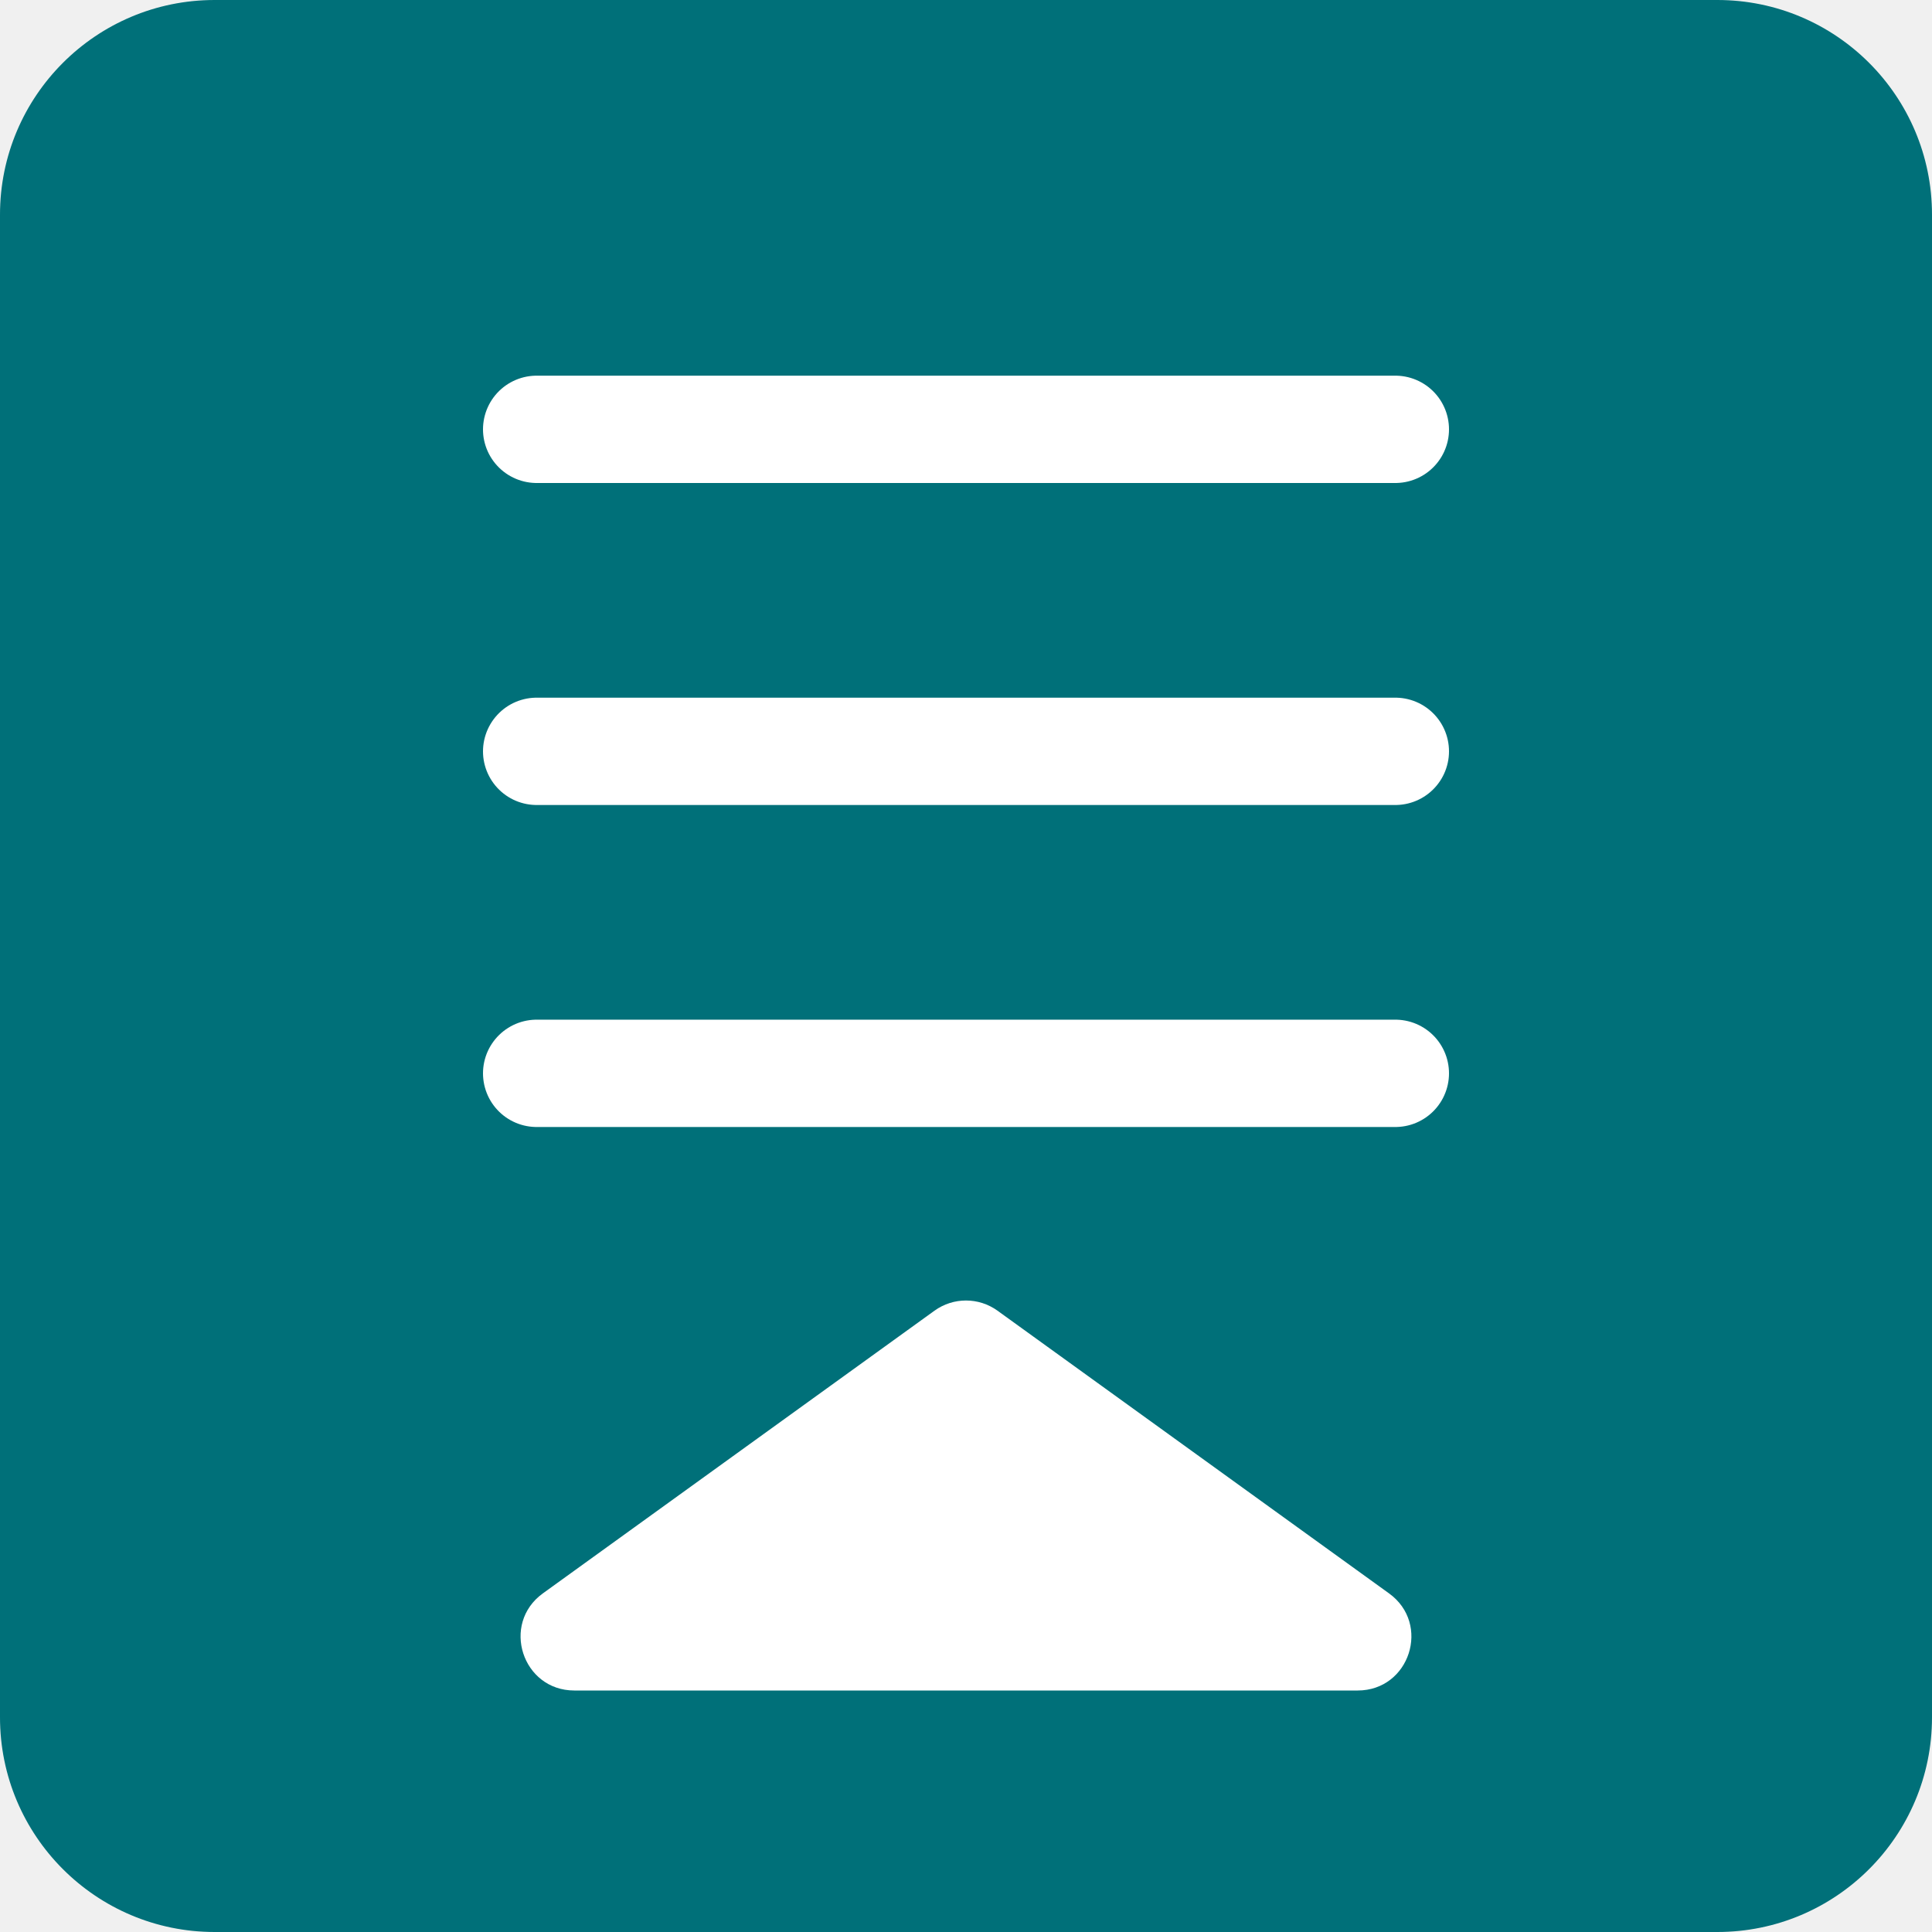
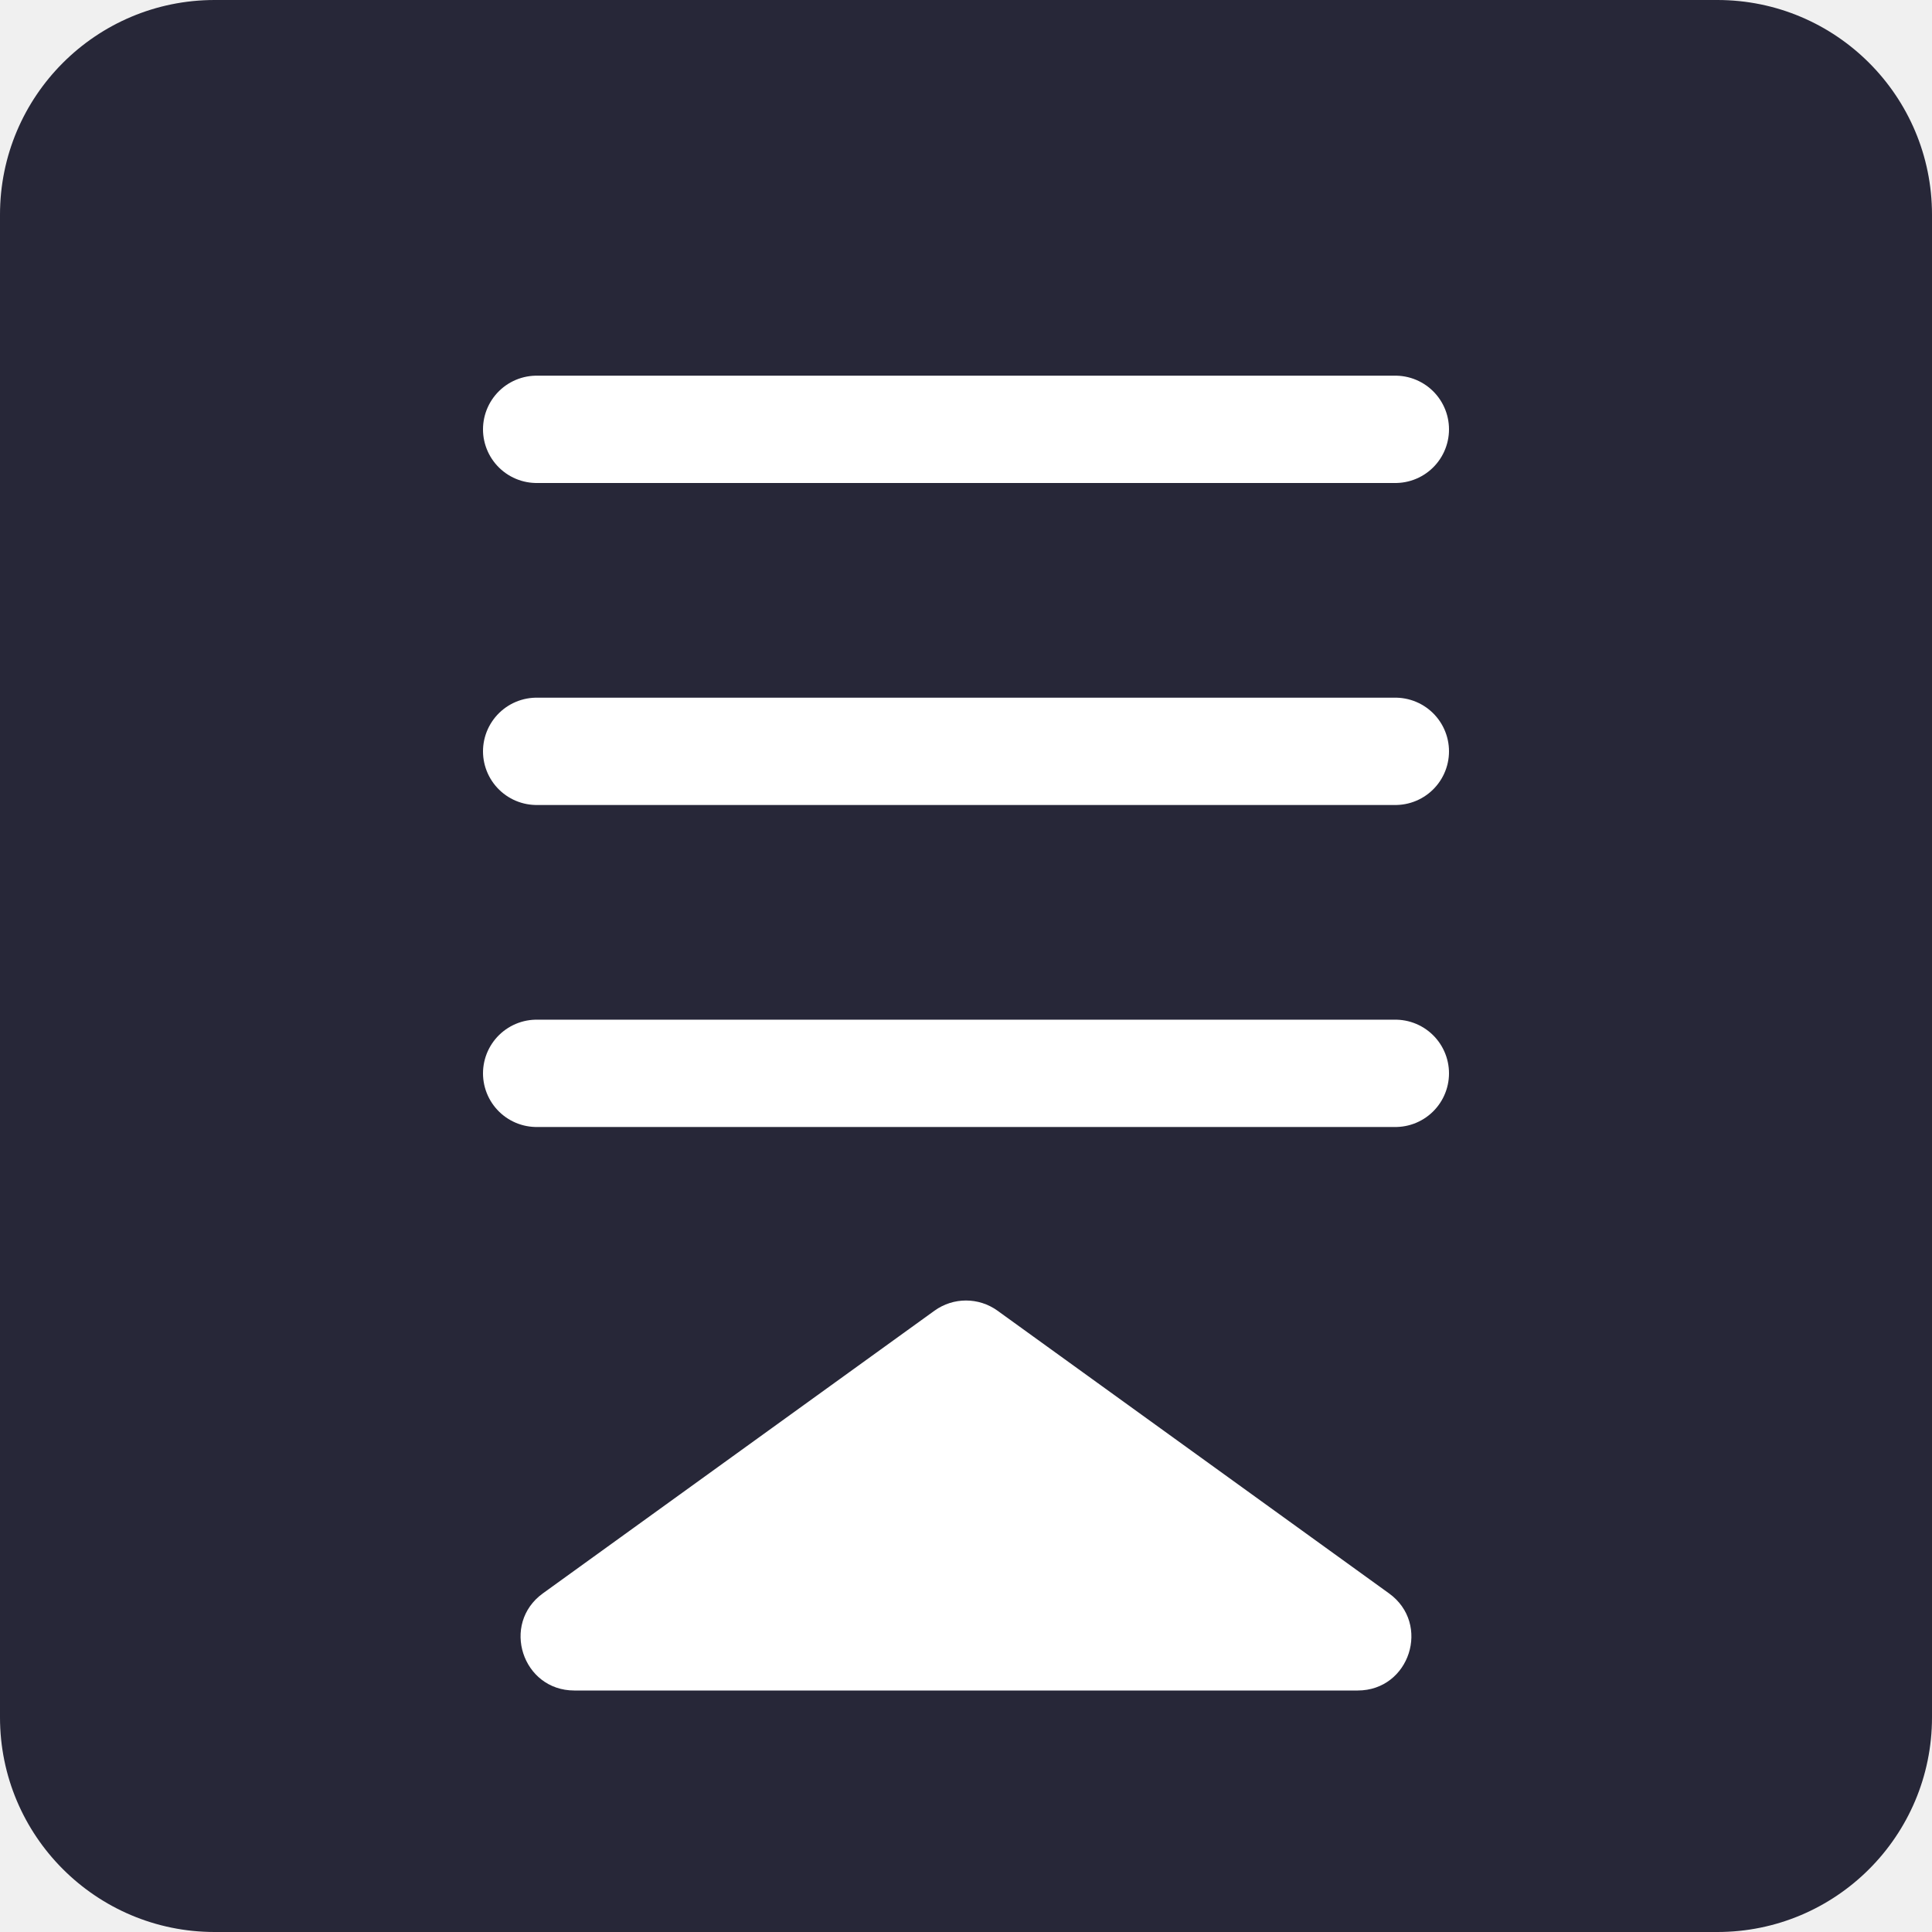
<svg xmlns="http://www.w3.org/2000/svg" width="18" height="18" viewBox="0 0 18 18" fill="none">
-   <rect width="18" height="18" rx="2" fill="#007079" />
+   <rect width="18" height="18" rx="2" fill="#272738" />
  <path d="M8.707 12.211C8.882 12.085 9.118 12.085 9.293 12.211L12.941 14.845C13.335 15.129 13.134 15.75 12.649 15.75L5.351 15.75C4.866 15.75 4.665 15.129 5.058 14.845L8.707 12.211Z" fill="white" />
  <path d="M5 4H13" stroke="white" stroke-linecap="round" stroke-linejoin="round" />
  <path d="M5 7H13" stroke="white" stroke-linecap="round" stroke-linejoin="round" />
  <path d="M5 10H13" stroke="white" stroke-linecap="round" stroke-linejoin="round" />
</svg>
